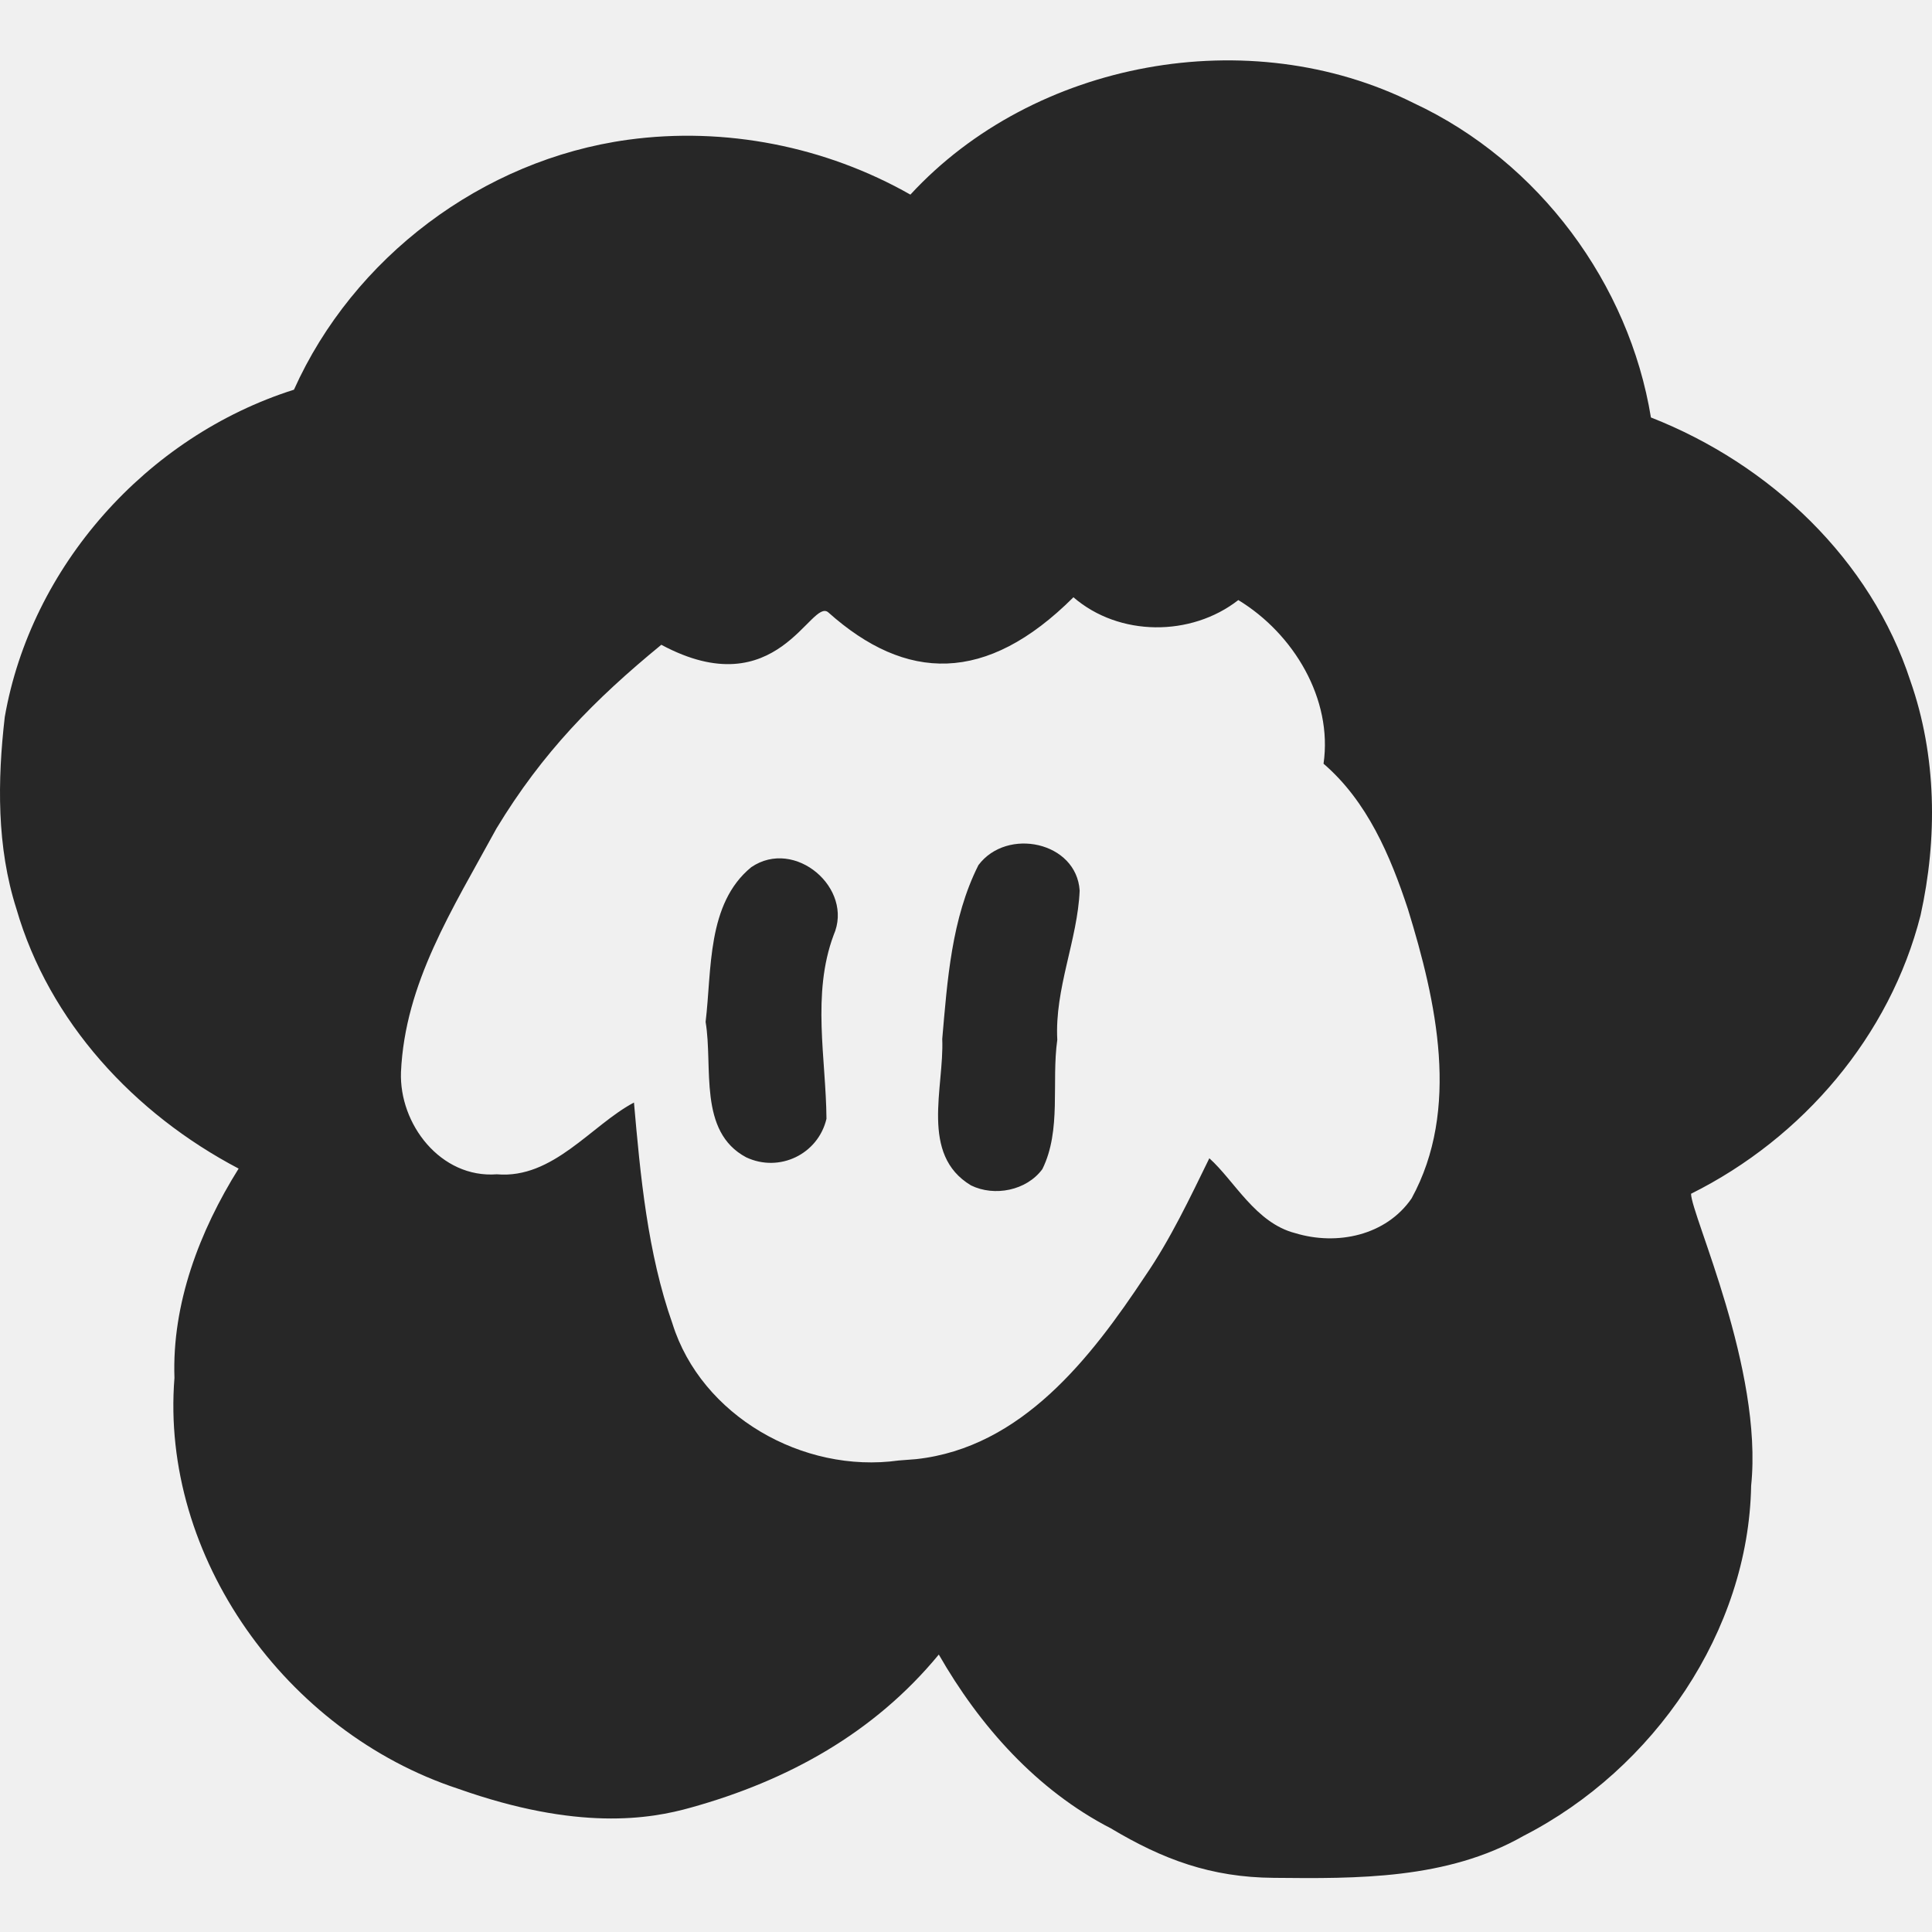
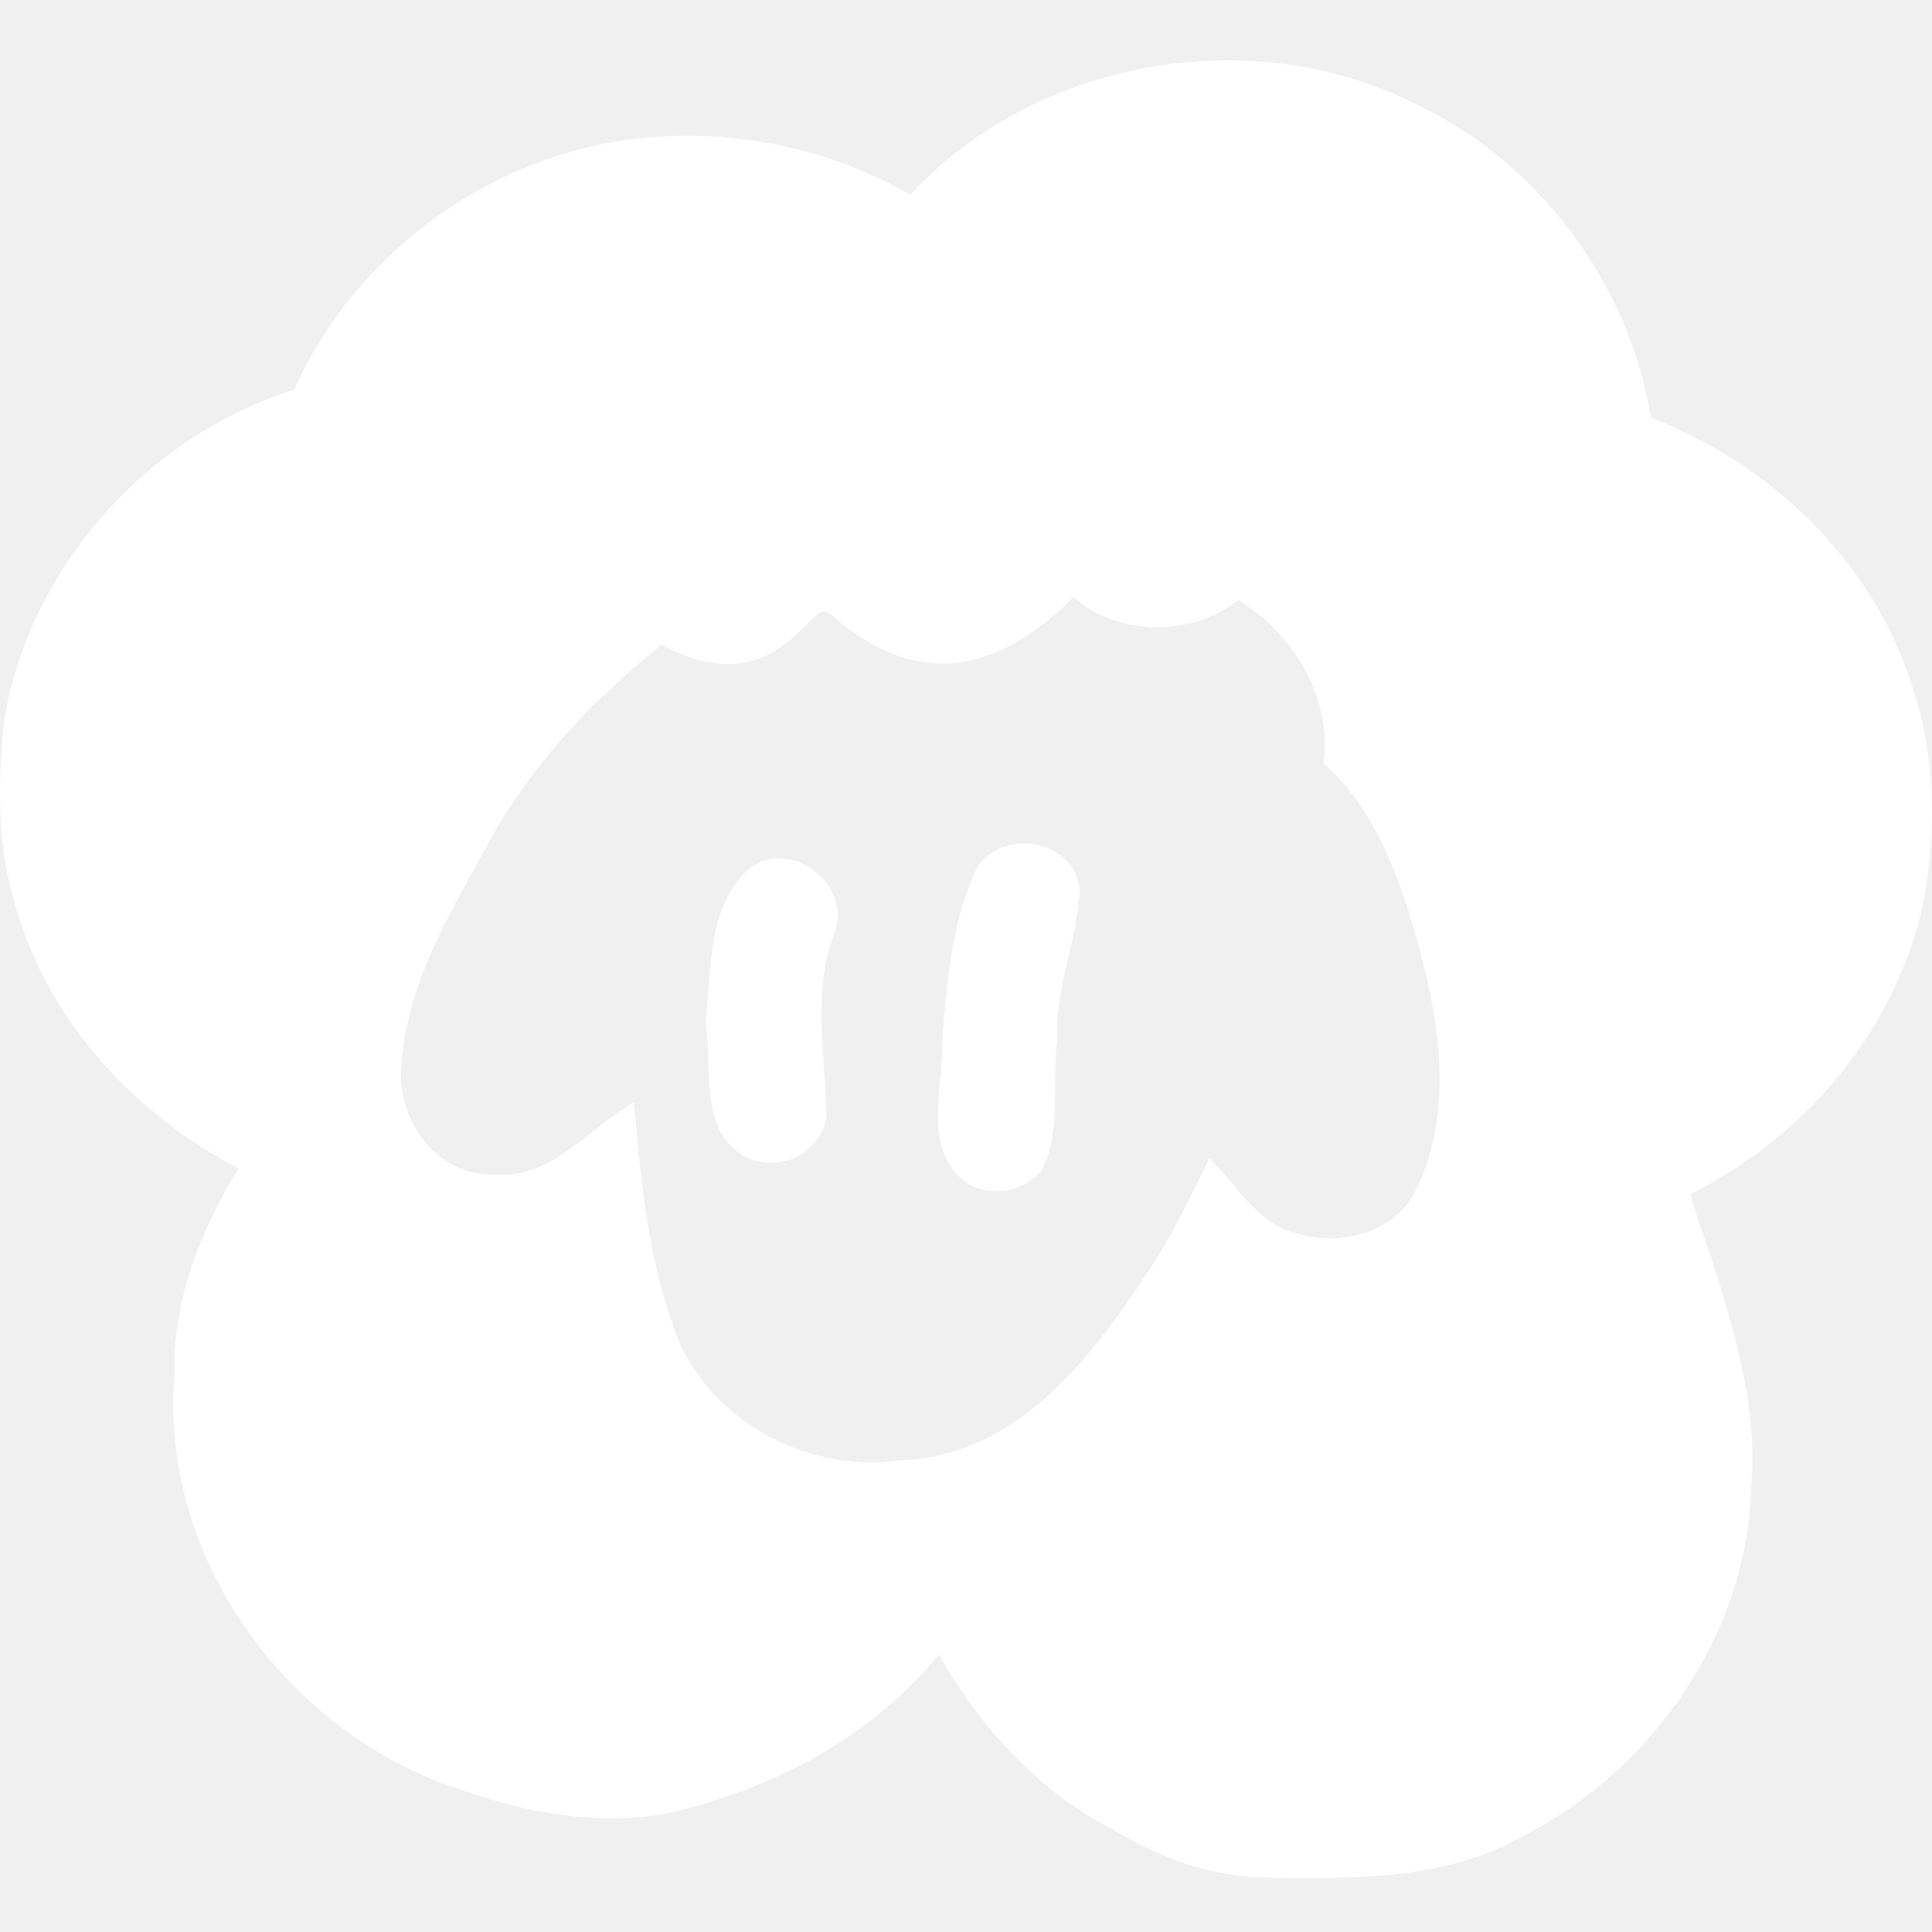
<svg xmlns="http://www.w3.org/2000/svg" width="64" height="64" viewBox="0 0 64 64" fill="none">
-   <path d="M42.194 62.206C40.113 62.19 38.526 61.598 36.803 60.569C34.334 59.298 32.447 57.163 31.099 54.809C28.958 57.409 26.095 58.986 22.891 59.877C21.526 60.264 19.136 60.657 15.175 59.254C9.466 57.377 5.307 51.566 5.779 45.645C5.693 43.191 6.608 40.782 7.905 38.711C4.445 36.895 1.625 33.846 0.544 30.107C-0.112 28.06 -0.085 25.855 0.158 23.751C1.024 18.783 4.834 14.463 9.738 12.909C11.696 8.545 15.968 5.291 20.807 4.629C24.021 4.191 27.347 4.849 30.158 6.447C34.254 2.003 41.39 0.69 46.839 3.419C50.995 5.361 53.968 9.412 54.689 13.829C58.644 15.379 61.975 18.54 63.283 22.553C64.157 25.037 64.186 27.773 63.62 30.324C62.608 34.304 59.736 37.693 56.018 39.545C56.027 40.253 58.407 45.36 58.009 49.215C57.922 54.033 54.798 58.6 50.465 60.818C47.937 62.262 44.94 62.234 42.194 62.206ZM30.347 48.336C33.851 47.954 36.148 44.965 37.933 42.273C38.776 41.047 39.421 39.674 40.061 38.369C40.892 39.113 41.595 40.516 42.908 40.85C44.291 41.271 45.913 40.929 46.76 39.7C48.38 36.743 47.582 33.175 46.638 30.111C46.057 28.351 45.294 26.546 43.844 25.299C44.153 23.163 42.86 20.995 41.021 19.878C39.454 21.1 37.07 21.092 35.559 19.785C32.662 22.675 30.007 22.579 27.442 20.289C26.866 19.774 25.766 23.431 21.907 21.359C19.69 23.177 17.971 24.925 16.447 27.442C14.967 30.156 13.417 32.566 13.283 35.513C13.219 37.235 14.595 39.04 16.459 38.9C18.322 39.062 19.59 37.269 21.001 36.523C21.212 38.927 21.449 41.51 22.279 43.856C23.232 46.893 26.589 48.823 29.767 48.381C29.992 48.364 30.347 48.335 30.347 48.336ZM32.166 39.268C30.461 38.246 31.281 36.028 31.213 34.417C31.383 32.473 31.519 30.429 32.412 28.658C33.358 27.396 35.663 27.883 35.765 29.503C35.697 31.132 34.933 32.754 35.024 34.444C34.826 35.854 35.168 37.438 34.53 38.728C34.007 39.441 32.941 39.648 32.166 39.268ZM24.721 38.339C23.116 37.487 23.626 35.343 23.374 33.852C23.583 32.126 23.409 29.937 24.886 28.727C26.331 27.741 28.297 29.429 27.614 30.978C26.885 32.936 27.363 35.076 27.378 37.061C27.102 38.232 25.822 38.854 24.721 38.339Z" fill="#272727" />
+   <path d="M42.194 62.206C40.113 62.19 38.526 61.598 36.803 60.569C34.334 59.298 32.447 57.163 31.099 54.809C28.958 57.409 26.095 58.986 22.891 59.877C21.526 60.264 19.136 60.657 15.175 59.254C9.466 57.377 5.307 51.566 5.779 45.645C5.693 43.191 6.608 40.782 7.905 38.711C4.445 36.895 1.625 33.846 0.544 30.107C-0.112 28.06 -0.085 25.855 0.158 23.751C1.024 18.783 4.834 14.463 9.738 12.909C11.696 8.545 15.968 5.291 20.807 4.629C24.021 4.191 27.347 4.849 30.158 6.447C34.254 2.003 41.39 0.69 46.839 3.419C50.995 5.361 53.968 9.412 54.689 13.829C58.644 15.379 61.975 18.54 63.283 22.553C64.157 25.037 64.186 27.773 63.62 30.324C62.608 34.304 59.736 37.693 56.018 39.545C56.027 40.253 58.407 45.36 58.009 49.215C57.922 54.033 54.798 58.6 50.465 60.818C47.937 62.262 44.94 62.234 42.194 62.206ZM30.347 48.336C33.851 47.954 36.148 44.965 37.933 42.273C38.776 41.047 39.421 39.674 40.061 38.369C40.892 39.113 41.595 40.516 42.908 40.85C44.291 41.271 45.913 40.929 46.76 39.7C48.38 36.743 47.582 33.175 46.638 30.111C46.057 28.351 45.294 26.546 43.844 25.299C44.153 23.163 42.86 20.995 41.021 19.878C39.454 21.1 37.07 21.092 35.559 19.785C32.662 22.675 30.007 22.579 27.442 20.289C26.866 19.774 25.766 23.431 21.907 21.359C19.69 23.177 17.971 24.925 16.447 27.442C14.967 30.156 13.417 32.566 13.283 35.513C13.219 37.235 14.595 39.04 16.459 38.9C18.322 39.062 19.59 37.269 21.001 36.523C21.212 38.927 21.449 41.51 22.279 43.856C23.232 46.893 26.589 48.823 29.767 48.381C29.992 48.364 30.347 48.335 30.347 48.336ZM32.166 39.268C30.461 38.246 31.281 36.028 31.213 34.417C31.383 32.473 31.519 30.429 32.412 28.658C33.358 27.396 35.663 27.883 35.765 29.503C35.697 31.132 34.933 32.754 35.024 34.444C34.826 35.854 35.168 37.438 34.53 38.728C34.007 39.441 32.941 39.648 32.166 39.268ZM24.721 38.339C23.116 37.487 23.626 35.343 23.374 33.852C23.583 32.126 23.409 29.937 24.886 28.727C26.331 27.741 28.297 29.429 27.614 30.978C26.885 32.936 27.363 35.076 27.378 37.061C27.102 38.232 25.822 38.854 24.721 38.339Z" fill="#ffffff" />
</svg>
